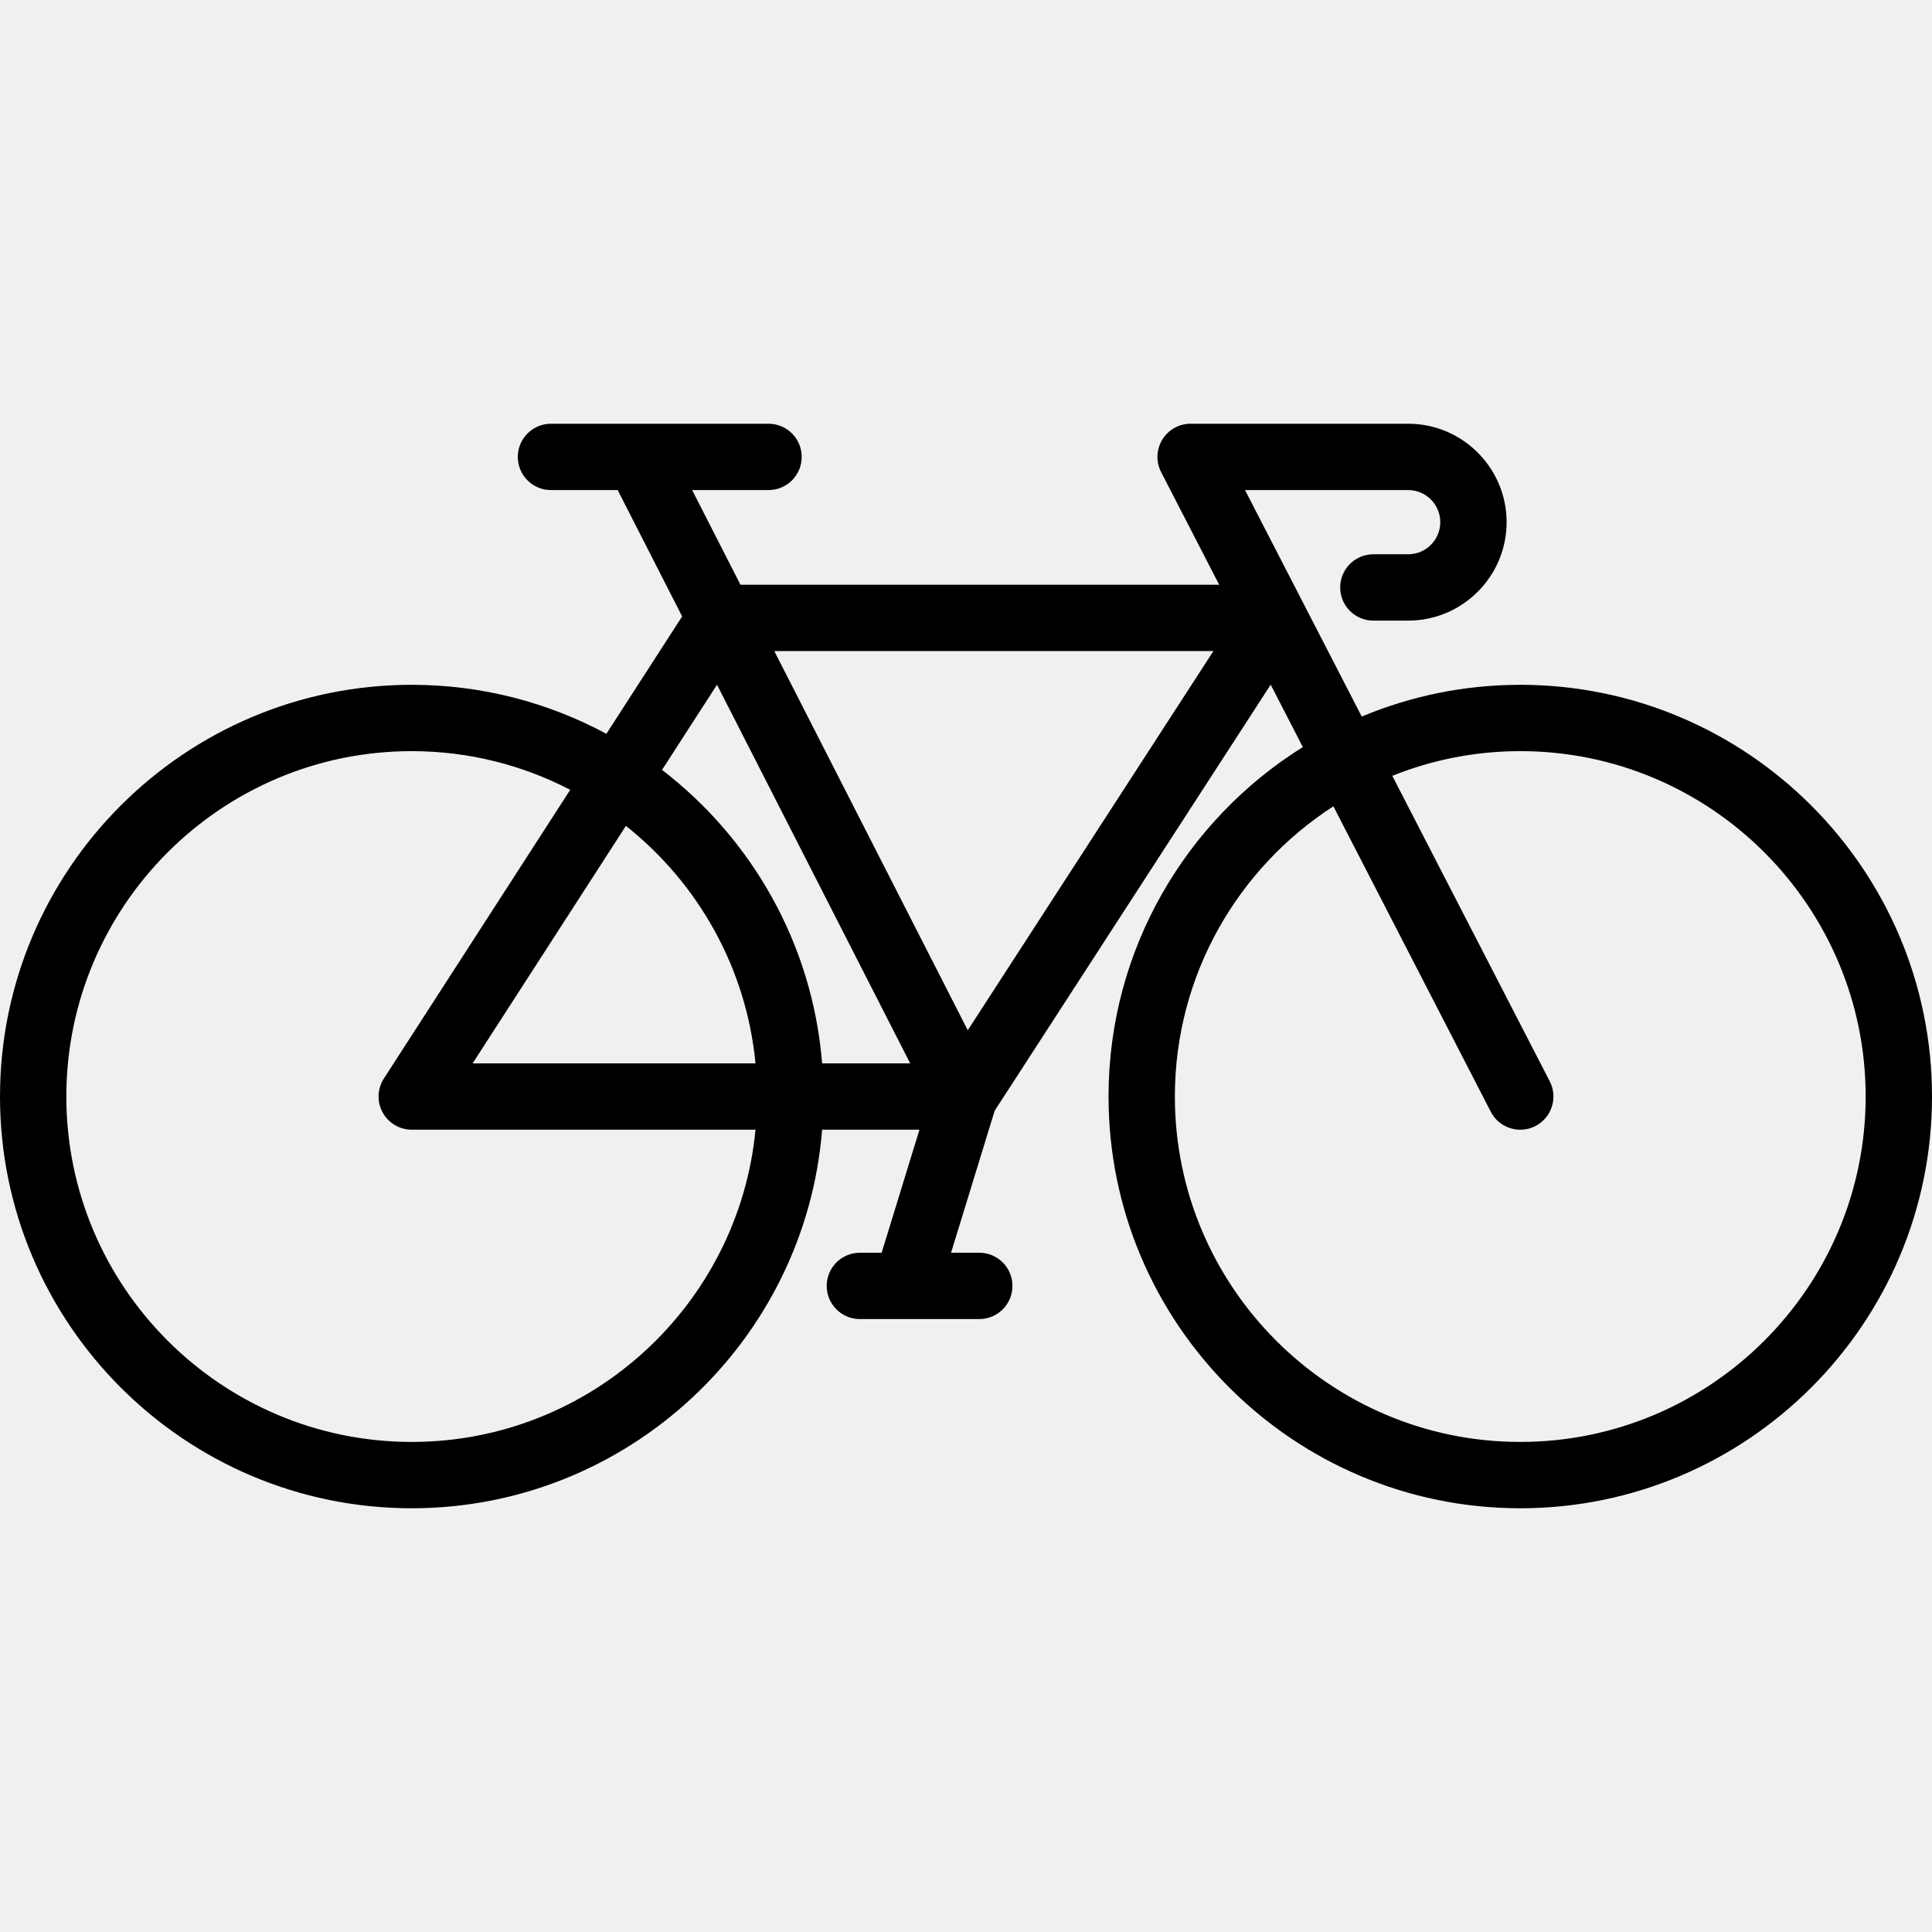
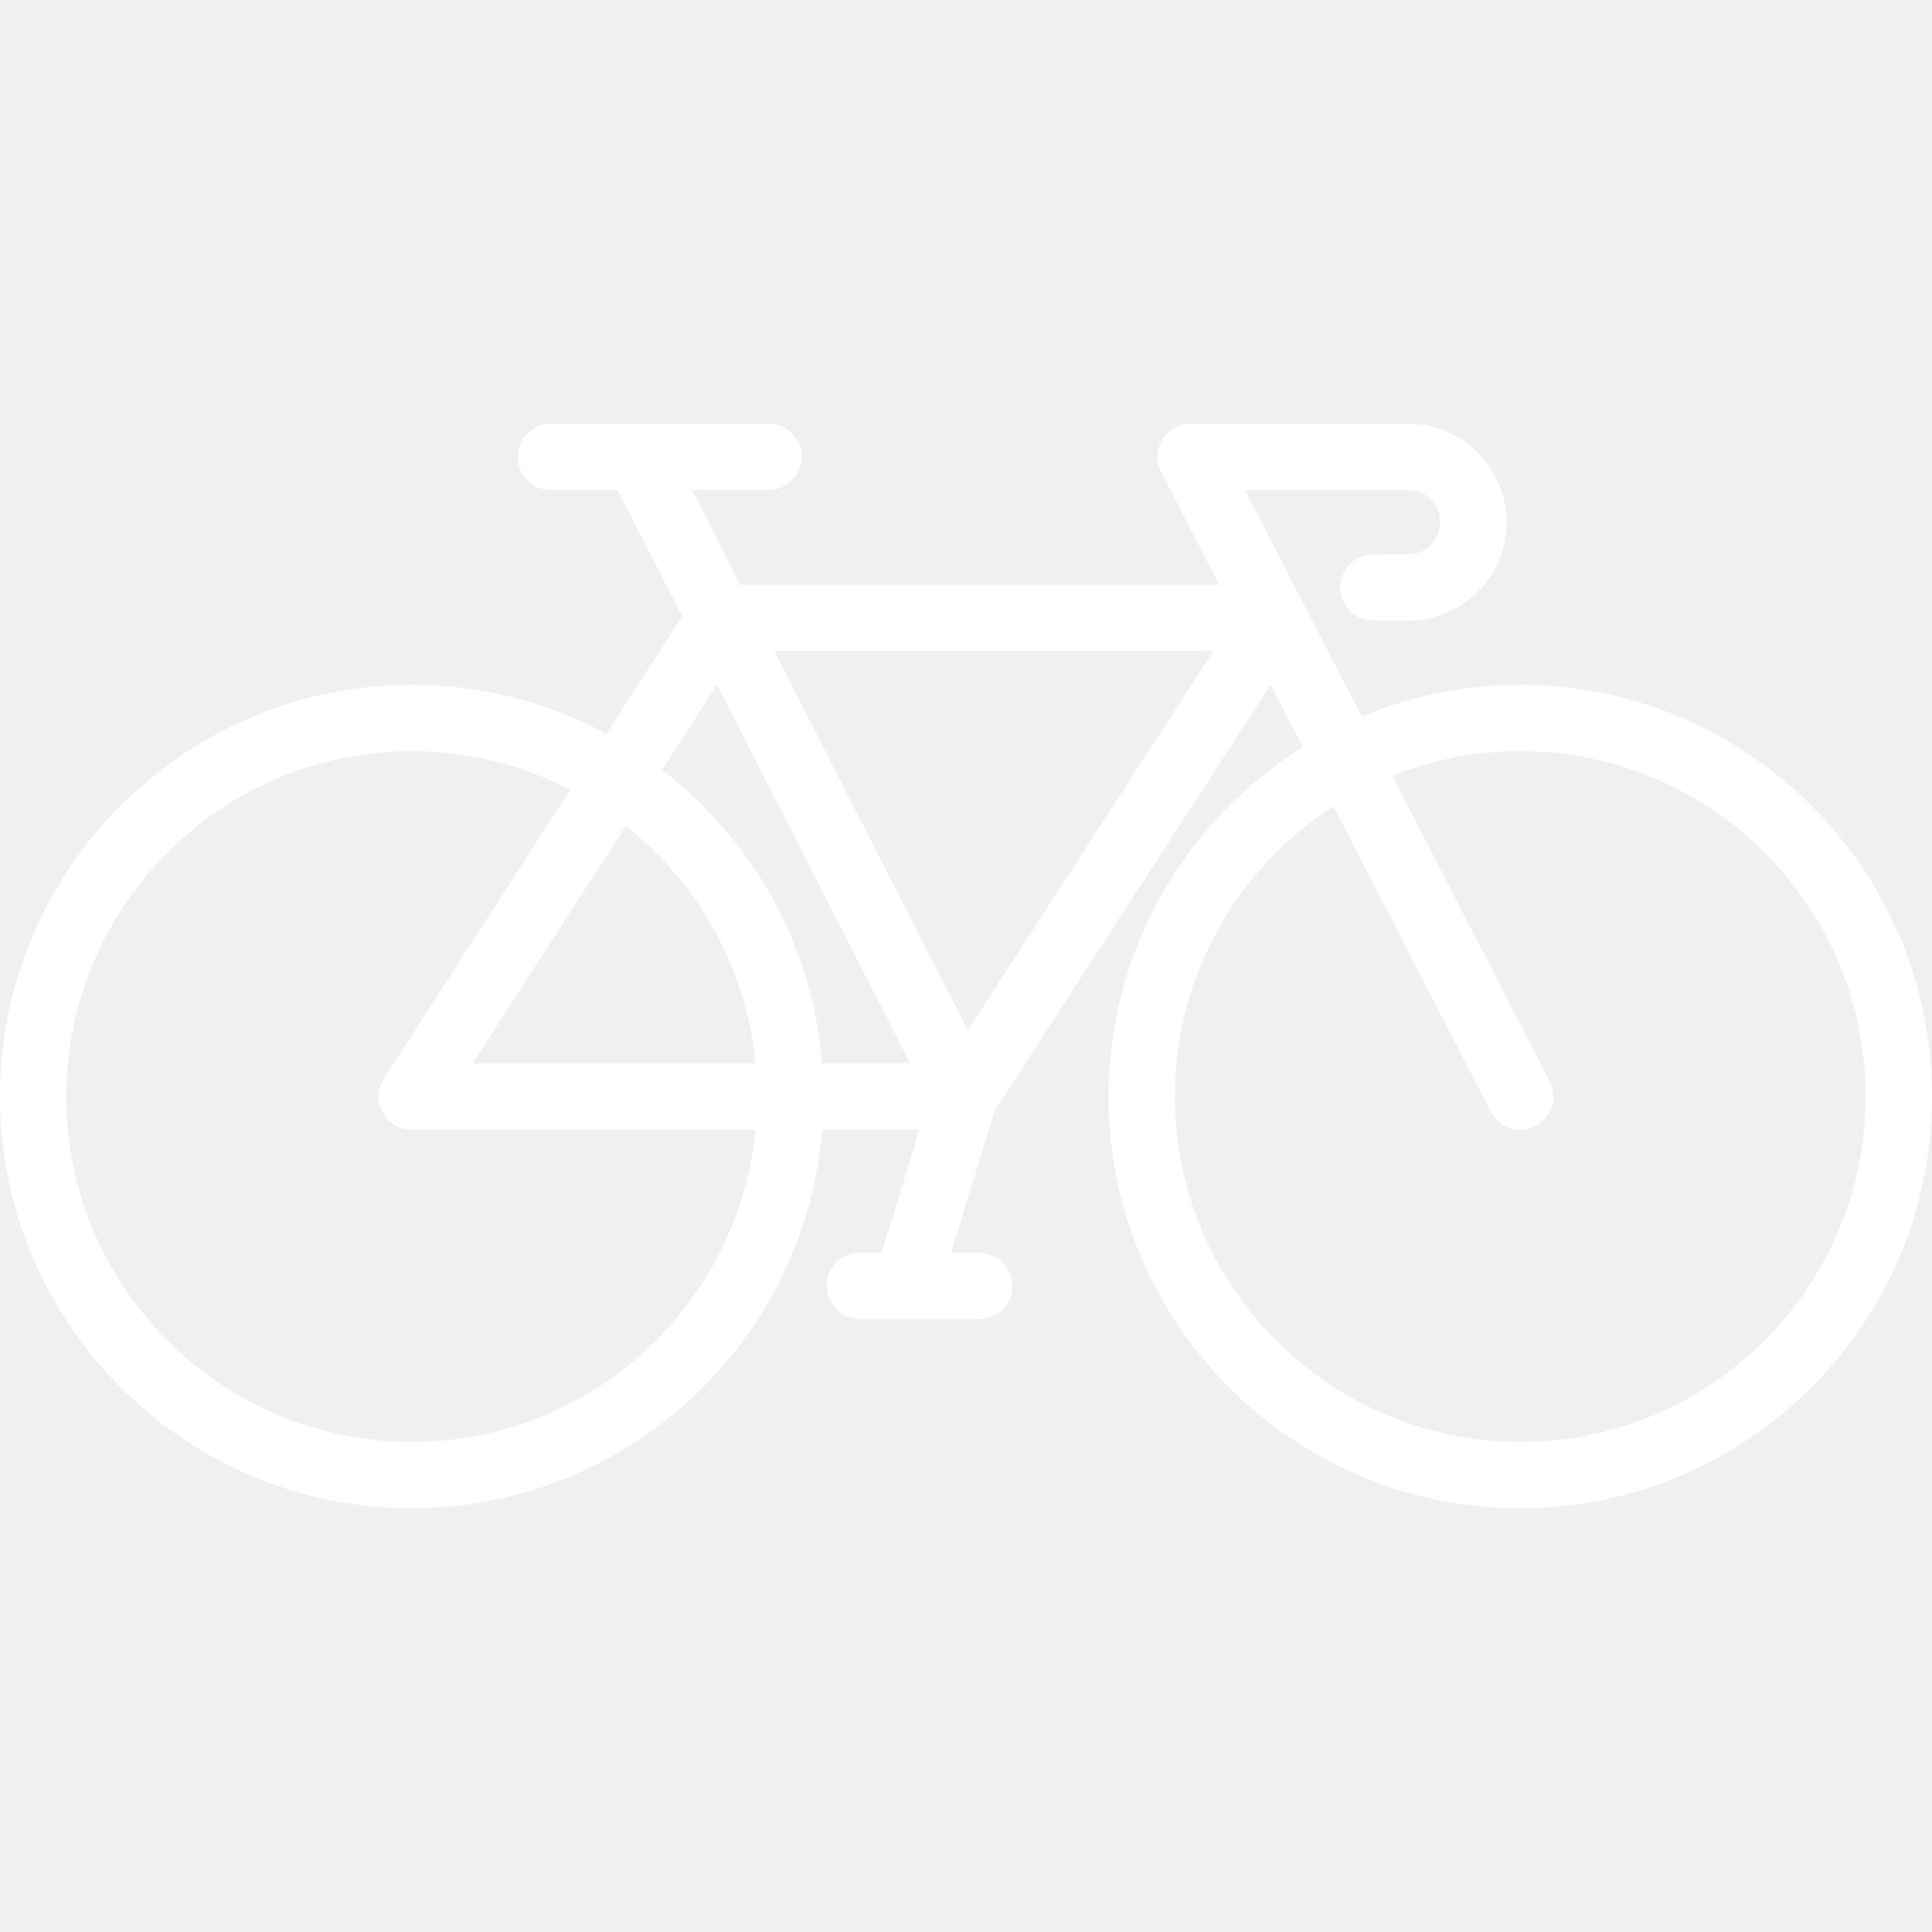
<svg xmlns="http://www.w3.org/2000/svg" version="1.1" id="Capa_1" x="0px" y="0px" viewBox="0 0 436.842 436.842" style="enable-background:new 0 0 436.842 436.842;" xml:space="preserve">
-   <path d="M343.746,154.841c-12.696,0-24.804,2.558-35.842,7.18l-26.394-51.211h36.89c4.002,0,7.258,3.256,7.258,7.258  s-3.256,7.258-7.258,7.258h-7.871c-4.143,0-7.5,3.358-7.5,7.5s3.357,7.5,7.5,7.5h7.871c12.273,0,22.258-9.985,22.258-22.258  s-9.984-22.258-22.258-22.258h-49.192c-2.615,0-5.042,1.363-6.404,3.596c-1.361,2.233-1.461,5.015-0.263,7.34l13.125,25.467H167.423  l-10.92-21.403h17.269c4.143,0,7.5-3.358,7.5-7.5s-3.357-7.5-7.5-7.5h-49.193c-4.143,0-7.5,3.358-7.5,7.5s3.357,7.5,7.5,7.5h15.084  l14.576,28.568l-17.132,26.543c-13.113-7.065-28.101-11.08-44.011-11.08C41.763,154.841,0,196.603,0,247.936  c0,51.333,41.763,93.096,93.096,93.096c48.808,0,88.961-37.757,92.793-85.596h22.007l-8.549,27.818h-4.922  c-4.143,0-7.5,3.358-7.5,7.5s3.357,7.5,7.5,7.5h27c4.143,0,7.5-3.358,7.5-7.5s-3.357-7.5-7.5-7.5h-6.386l9.869-32.114l62.406-96.327  l7.269,14.103c-26.357,16.458-43.933,45.723-43.933,79.02c0,51.333,41.763,93.096,93.097,93.096  c51.333,0,93.096-41.763,93.096-93.096C436.842,196.603,395.079,154.841,343.746,154.841z M162.121,154.826l43.678,85.61h-19.911  c-2.162-26.985-15.882-50.758-36.193-66.359L162.121,154.826z M170.824,240.436h-63.96l34.661-53.699  C157.734,199.592,168.745,218.724,170.824,240.436z M93.096,326.032C50.033,326.032,15,290.999,15,247.936  c0-43.062,35.033-78.096,78.096-78.096c12.914,0,25.095,3.17,35.837,8.743l-42.139,65.285c-1.489,2.307-1.598,5.244-0.284,7.655  c1.313,2.411,3.84,3.912,6.586,3.912h77.728C167.036,294.992,133.628,326.032,93.096,326.032z M218.819,232.949l-43.743-85.737  h99.289L218.819,232.949z M343.746,326.032c-43.063,0-78.097-35.034-78.097-78.096c0-27.498,14.298-51.704,35.838-65.623  l35.592,69.059c1.332,2.583,3.954,4.065,6.673,4.065c1.157,0,2.331-0.269,3.43-0.835c3.683-1.897,5.129-6.42,3.231-10.103  l-35.603-69.079c8.956-3.586,18.714-5.581,28.936-5.581c43.063,0,78.096,35.034,78.096,78.096  C421.842,290.999,386.809,326.032,343.746,326.032z" />
+   <g fill="white">
+     <path d="M343.746,154.841c-12.696,0-24.804,2.558-35.842,7.18l-26.394-51.211h36.89c4.002,0,7.258,3.256,7.258,7.258  s-3.256,7.258-7.258,7.258h-7.871c-4.143,0-7.5,3.358-7.5,7.5s3.357,7.5,7.5,7.5h7.871c12.273,0,22.258-9.985,22.258-22.258  s-9.984-22.258-22.258-22.258h-49.192c-2.615,0-5.042,1.363-6.404,3.596c-1.361,2.233-1.461,5.015-0.263,7.34l13.125,25.467H167.423  l-10.92-21.403h17.269c4.143,0,7.5-3.358,7.5-7.5s-3.357-7.5-7.5-7.5h-49.193c-4.143,0-7.5,3.358-7.5,7.5s3.357,7.5,7.5,7.5h15.084  l14.576,28.568l-17.132,26.543c-13.113-7.065-28.101-11.08-44.011-11.08C41.763,154.841,0,196.603,0,247.936  c0,51.333,41.763,93.096,93.096,93.096c48.808,0,88.961-37.757,92.793-85.596h22.007l-8.549,27.818h-4.922  c-4.143,0-7.5,3.358-7.5,7.5s3.357,7.5,7.5,7.5h27c4.143,0,7.5-3.358,7.5-7.5s-3.357-7.5-7.5-7.5h-6.386l9.869-32.114l62.406-96.327  l7.269,14.103c-26.357,16.458-43.933,45.723-43.933,79.02c0,51.333,41.763,93.096,93.097,93.096  c51.333,0,93.096-41.763,93.096-93.096C436.842,196.603,395.079,154.841,343.746,154.841z M162.121,154.826l43.678,85.61h-19.911  c-2.162-26.985-15.882-50.758-36.193-66.359L162.121,154.826z M170.824,240.436h-63.96l34.661-53.699  C157.734,199.592,168.745,218.724,170.824,240.436z M93.096,326.032C50.033,326.032,15,290.999,15,247.936  c0-43.062,35.033-78.096,78.096-78.096c12.914,0,25.095,3.17,35.837,8.743l-42.139,65.285c-1.489,2.307-1.598,5.244-0.284,7.655  c1.313,2.411,3.84,3.912,6.586,3.912h77.728C167.036,294.992,133.628,326.032,93.096,326.032z M218.819,232.949l-43.743-85.737  h99.289L218.819,232.949z M343.746,326.032c-43.063,0-78.097-35.034-78.097-78.096c0-27.498,14.298-51.704,35.838-65.623  l35.592,69.059c1.332,2.583,3.954,4.065,6.673,4.065c1.157,0,2.331-0.269,3.43-0.835c3.683-1.897,5.129-6.42,3.231-10.103  l-35.603-69.079c8.956-3.586,18.714-5.581,28.936-5.581c43.063,0,78.096,35.034,78.096,78.096  C421.842,290.999,386.809,326.032,343.746,326.032z" />
+   </g>
  <g>
</g>
  <g>
</g>
  <g>
</g>
  <g>
</g>
  <g>
</g>
  <g>
</g>
  <g>
</g>
  <g>
</g>
  <g>
</g>
  <g>
</g>
  <g>
</g>
  <g>
</g>
  <g>
</g>
  <g>
</g>
  <g>
</g>
</svg>
